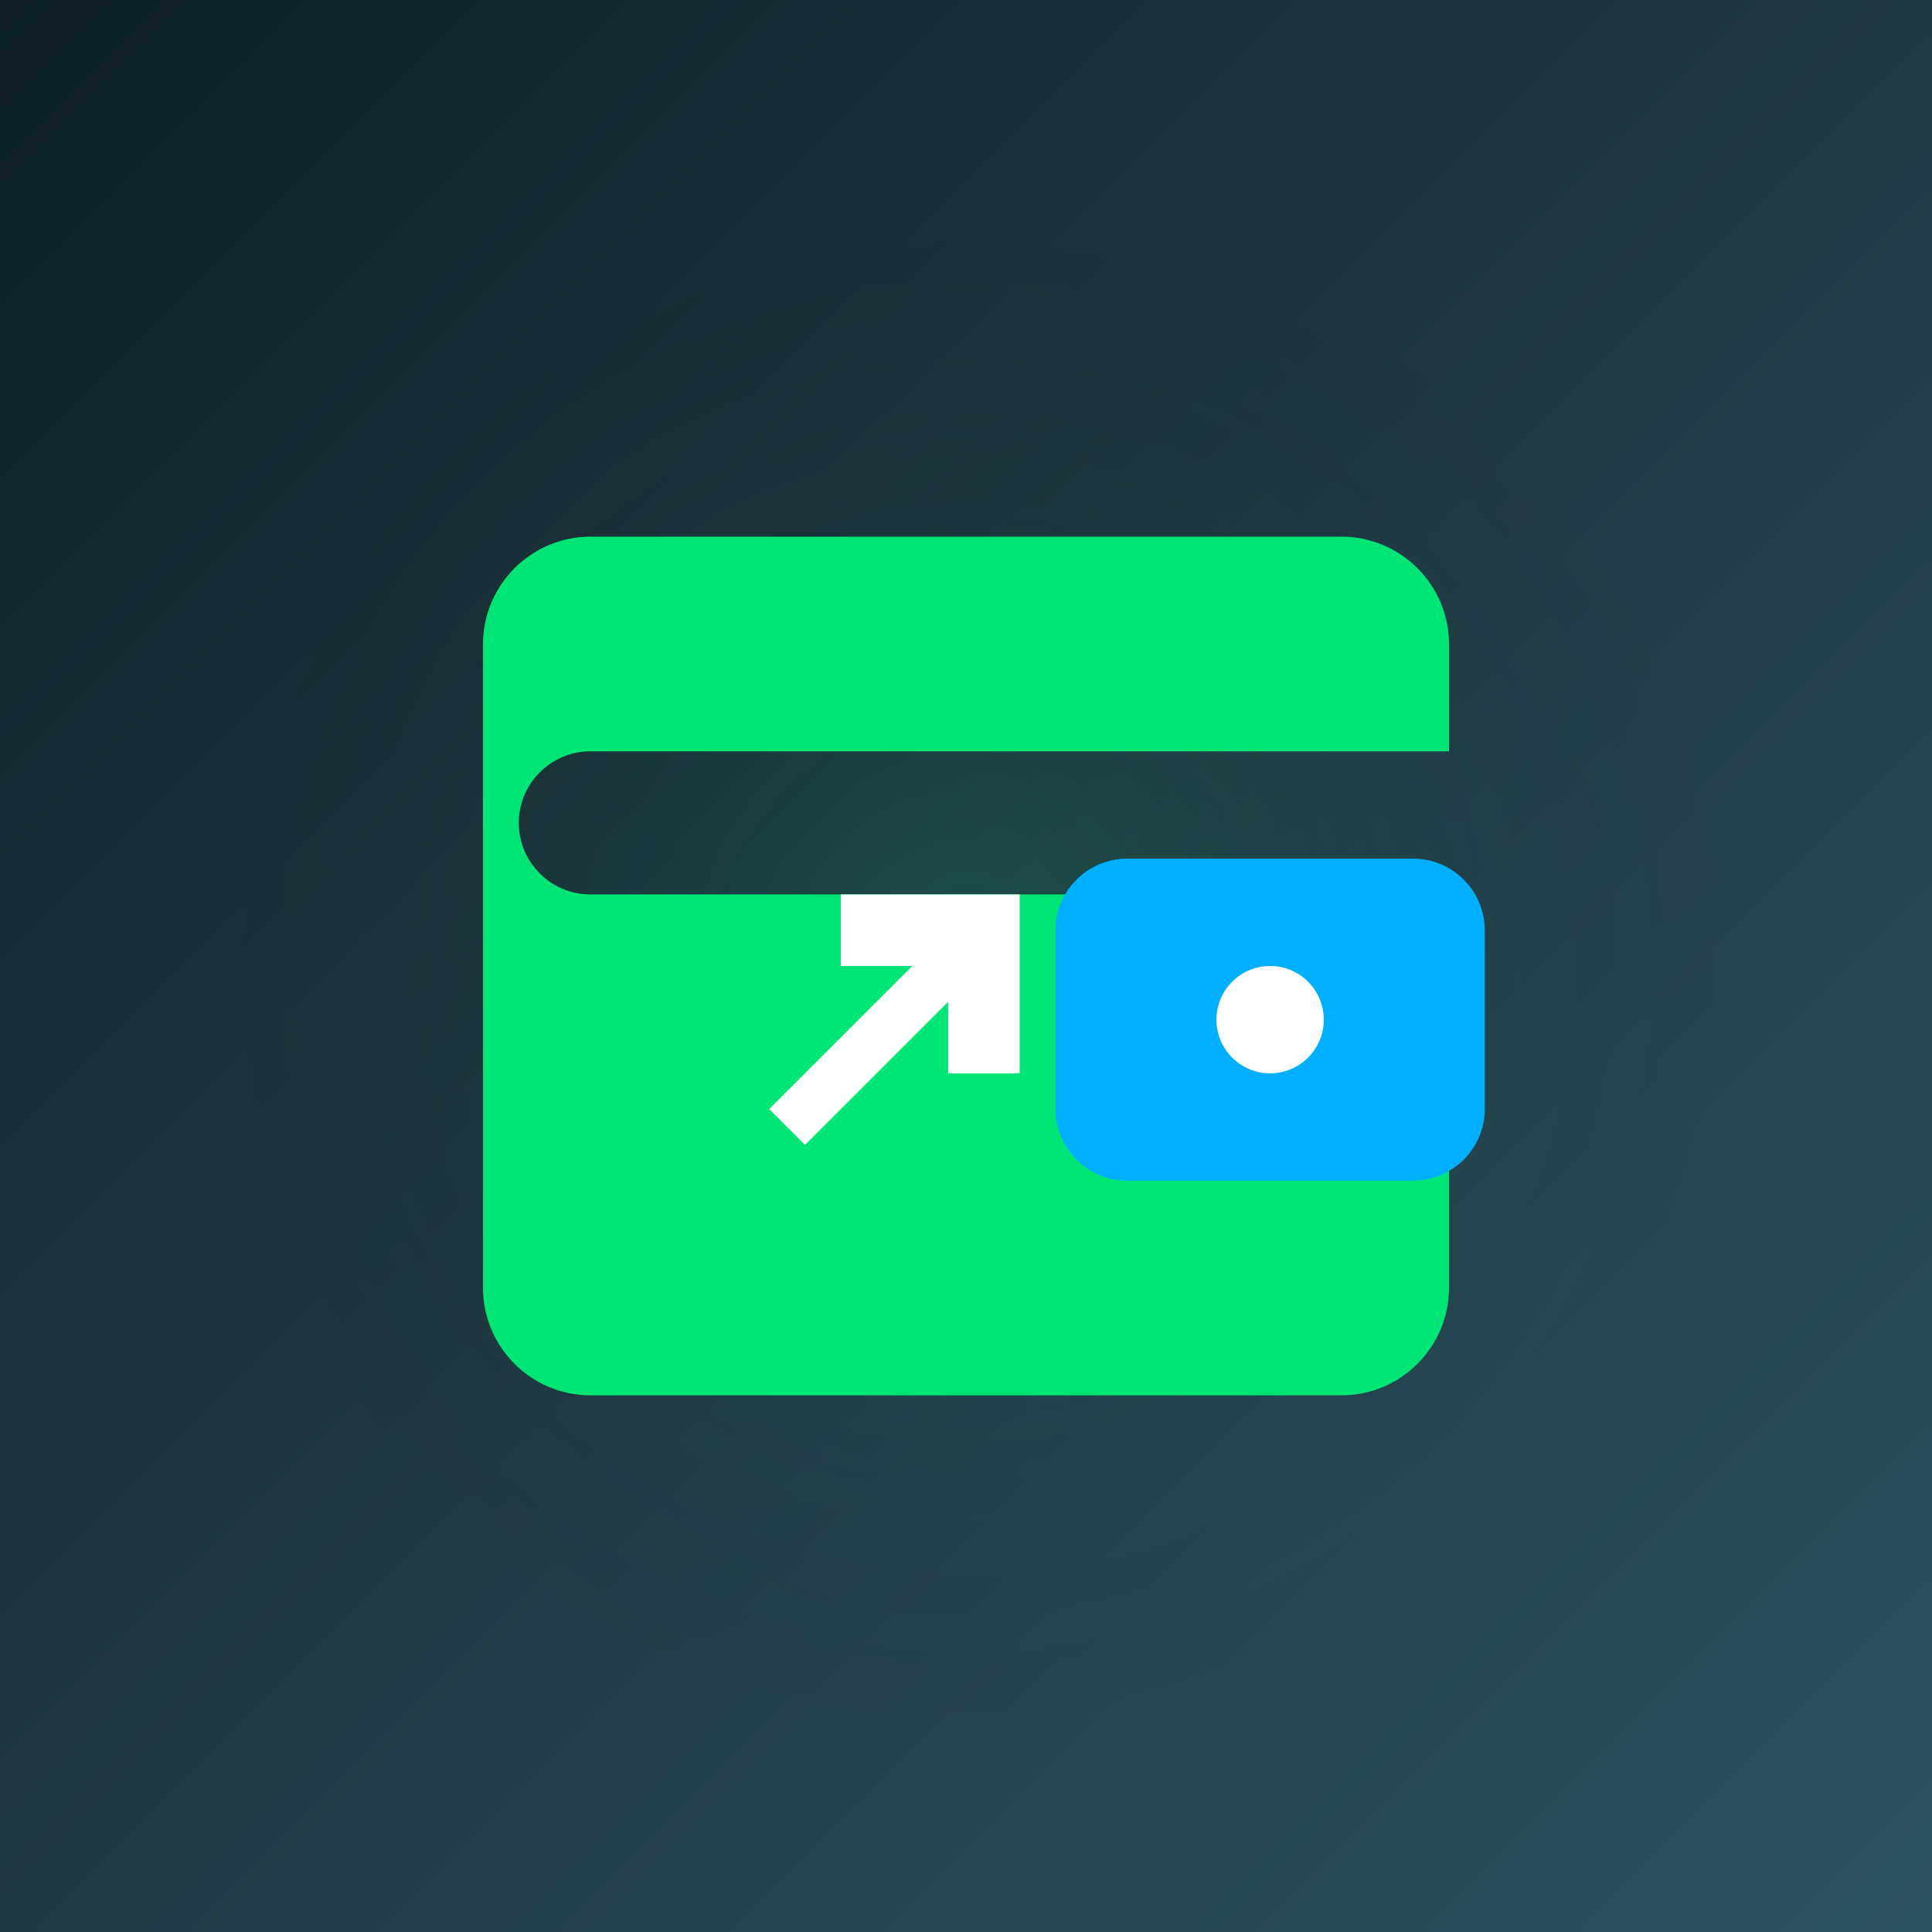
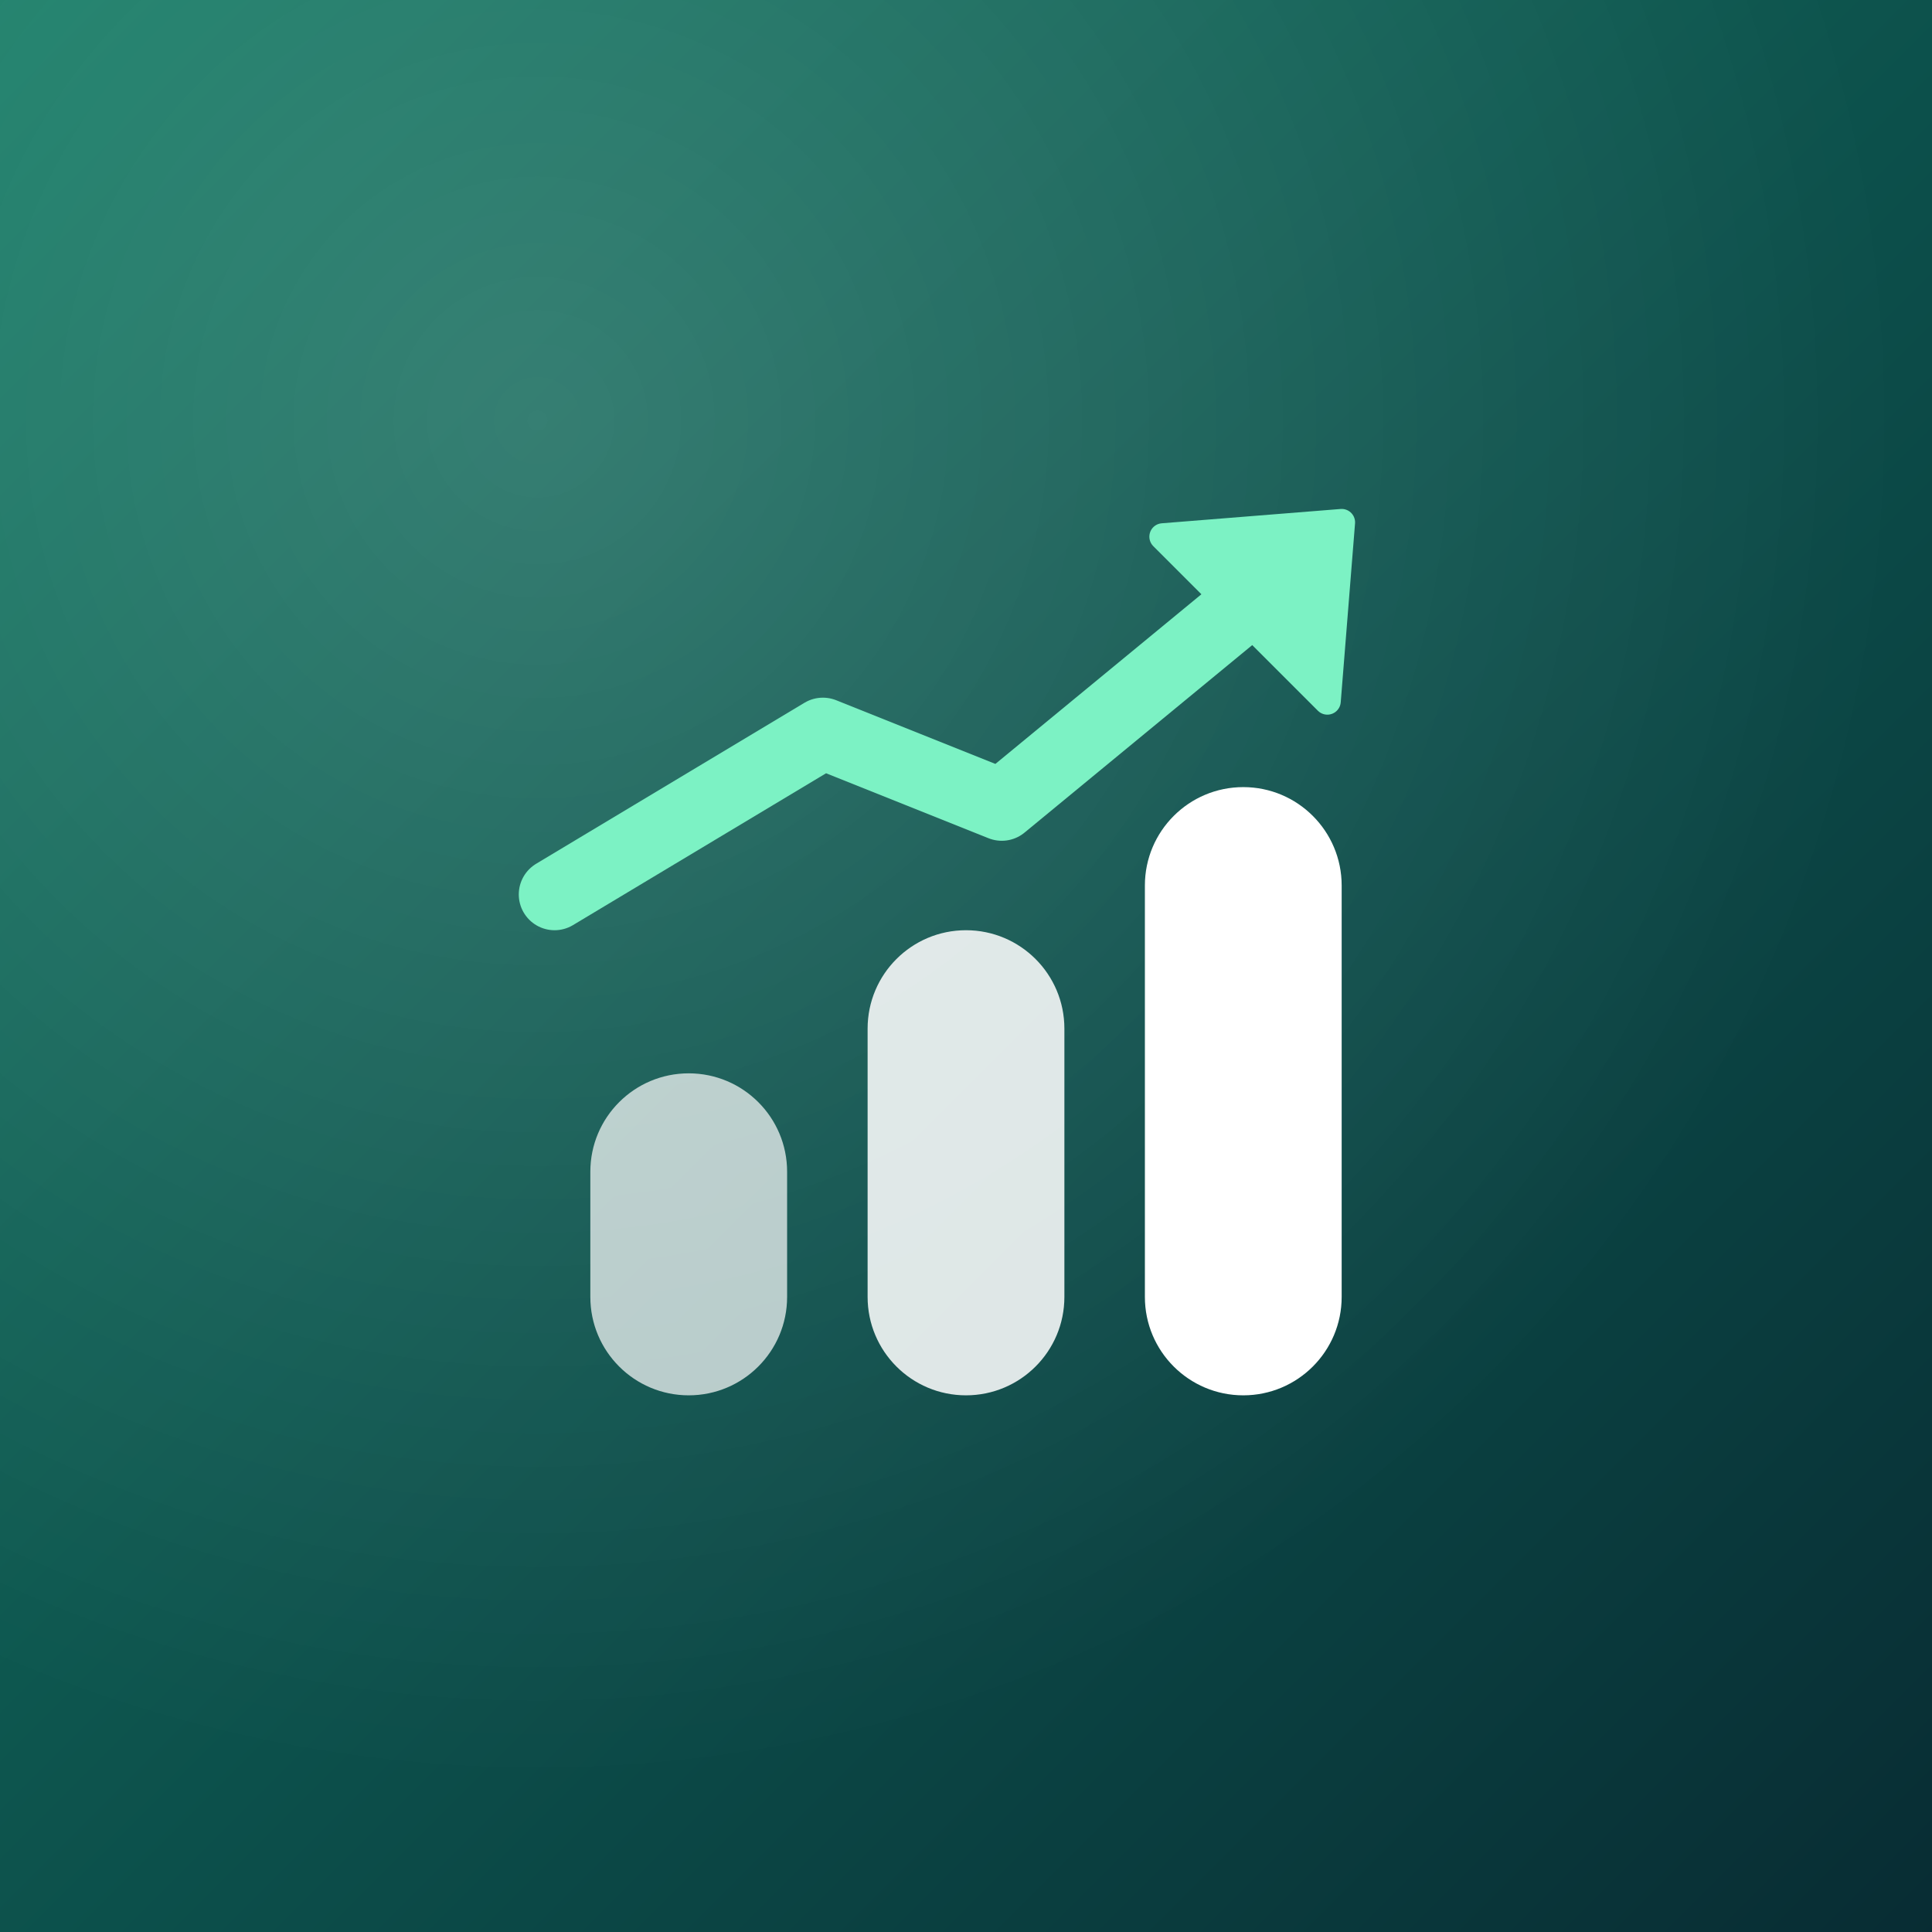
<svg xmlns="http://www.w3.org/2000/svg" viewBox="0 0 108 108">
  <defs>
-     <linearGradient id="bg" gradientUnits="userSpaceOnUse" x1="0" y1="0" x2="108" y2="108">
-       <stop offset="0" stop-color="#0F2027" />
-       <stop offset=".5" stop-color="#203A43" />
-       <stop offset="1" stop-color="#2C5364" />
+     <linearGradient id="bg" x1="0" y1="0" x2="1" y2="1">
+       <stop offset="0" stop-color="#127A63" />
+       <stop offset="0.55" stop-color="#0C4E4A" />
+       <stop offset="1" stop-color="#082C33" />
    </linearGradient>
-     <radialGradient id="glow" gradientUnits="userSpaceOnUse" cx="54" cy="54" r="44">
-       <stop offset="0" stop-color="#00E676" stop-opacity=".125" />
-       <stop offset="1" stop-color="#000" stop-opacity="0" />
+     <radialGradient id="glow" cx="0.28" cy="0.22" r="0.7">
+       <stop offset="0" stop-color="#FFFFFF" stop-opacity="0.16" />
+       <stop offset="1" stop-color="#FFFFFF" stop-opacity="0" />
    </radialGradient>
  </defs>
  <rect width="108" height="108" fill="url(#bg)" />
-   <path d="M14,14 A40,40 0 1,0 94,94 A40,40 0 1,0 14,14 Z" fill="url(#glow)" />
-   <path fill="#00E676" d="M27,36 C27,32.7 29.7,30 33,30 L75,30 C78.3,30 81,32.7 81,36 L81,42 L33,42 C30.8,42 29,43.8 29,46 C29,48.2 30.8,50 33,50 L81,50 L81,72 C81,75.3 78.3,78 75,78 L33,78 C29.7,78 27,75.3 27,72 Z" />
-   <path fill="#00B0FF" d="M63,48 L79,48 C81.2,48 83,49.8 83,52 L83,62 C83,64.2 81.2,66 79,66 L63,66 C60.8,66 59,64.2 59,62 L59,52 C59,49.8 60.8,48 63,48 Z" />
-   <path fill="#FFFFFF" d="M71,57m-3,0a3,3 0 1,0 6,0a3,3 0 1,0 -6,0" />
-   <path fill="#FFFFFF" d="M43,62 L51,54 L47,54 L47,50 L57,50 L57,60 L53,60 L53,56 L45,64 Z" />
+   <rect width="108" height="108" fill="url(#glow)" />
+   <rect x="33" y="60" width="11" height="18" rx="5.5" fill="#FFFFFF" fill-opacity="0.7" />
+   <rect x="48.5" y="52" width="11" height="26" rx="5.5" fill="#FFFFFF" fill-opacity="0.86" />
+   <rect x="64" y="44" width="11" height="34" rx="5.5" fill="#FFFFFF" />
+   <path d="M31,50 L46,41 L56,45 L73,31" fill="none" stroke="#7CF2C4" stroke-width="4" stroke-linecap="round" stroke-linejoin="round" />
+   <path d="M65,30 L75,29.2 L74.2,39.2 Z" fill="#7CF2C4" stroke="#7CF2C4" stroke-width="1.5" stroke-linejoin="round" />
</svg>
